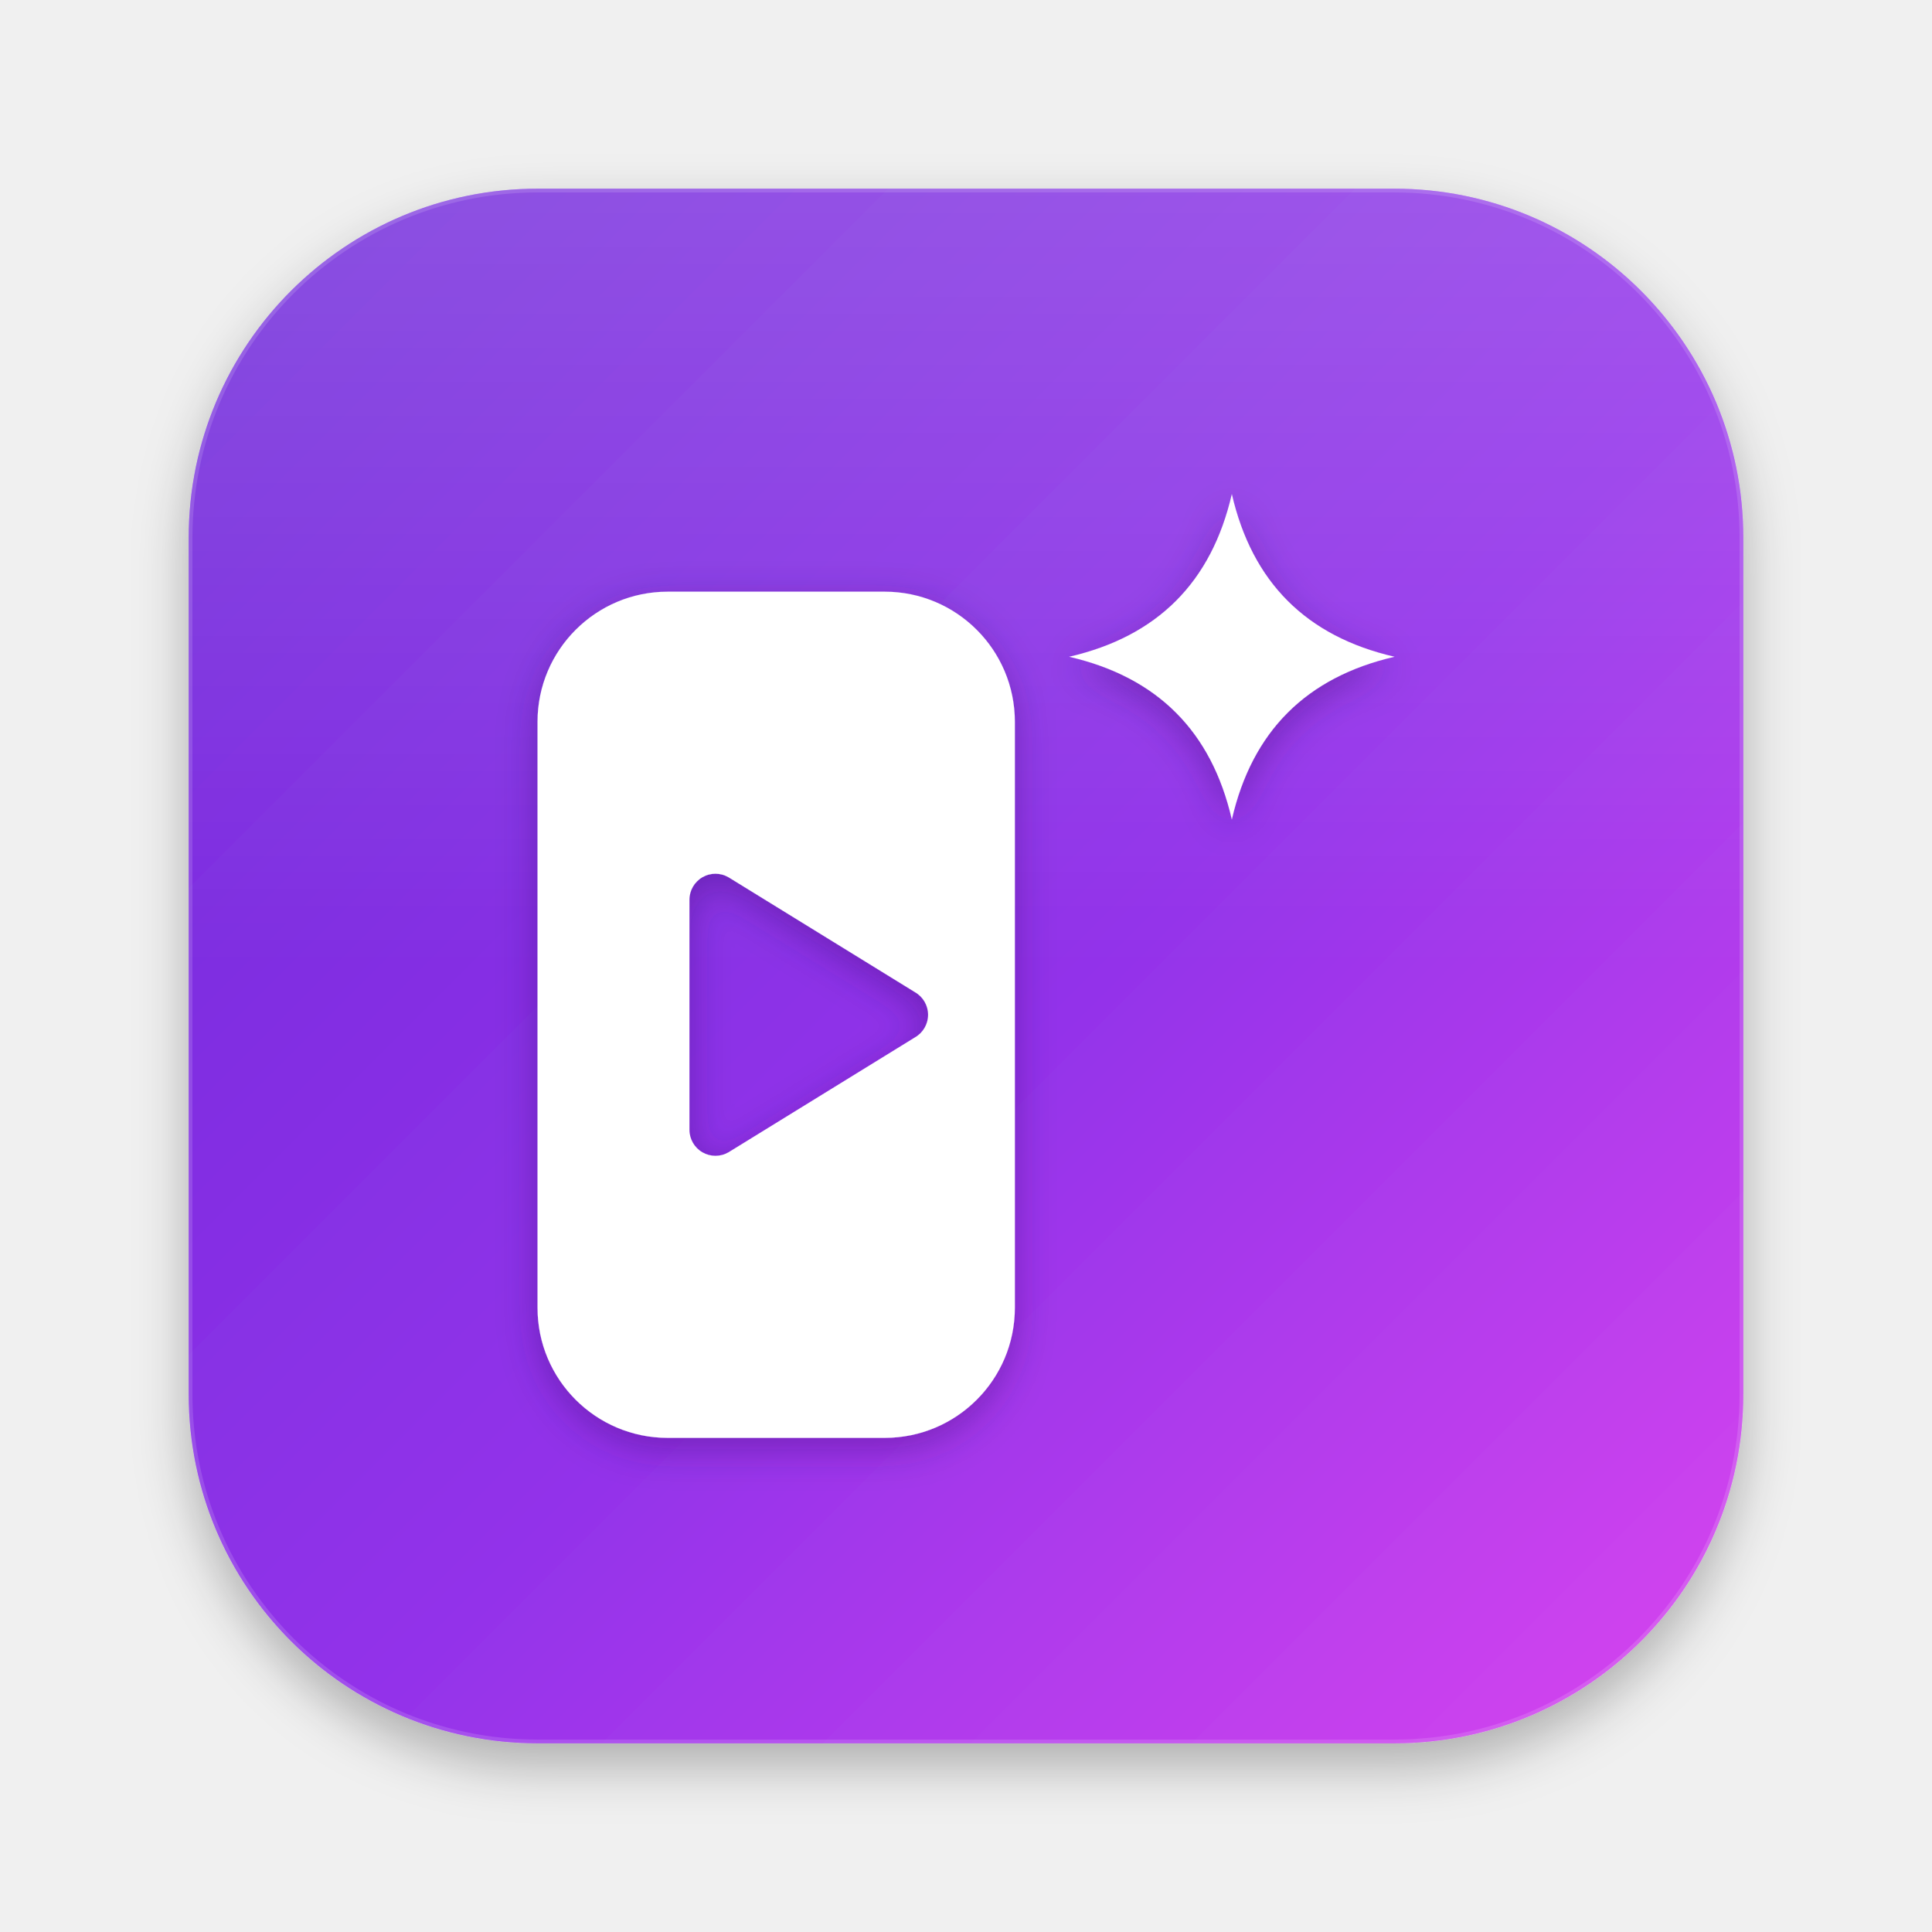
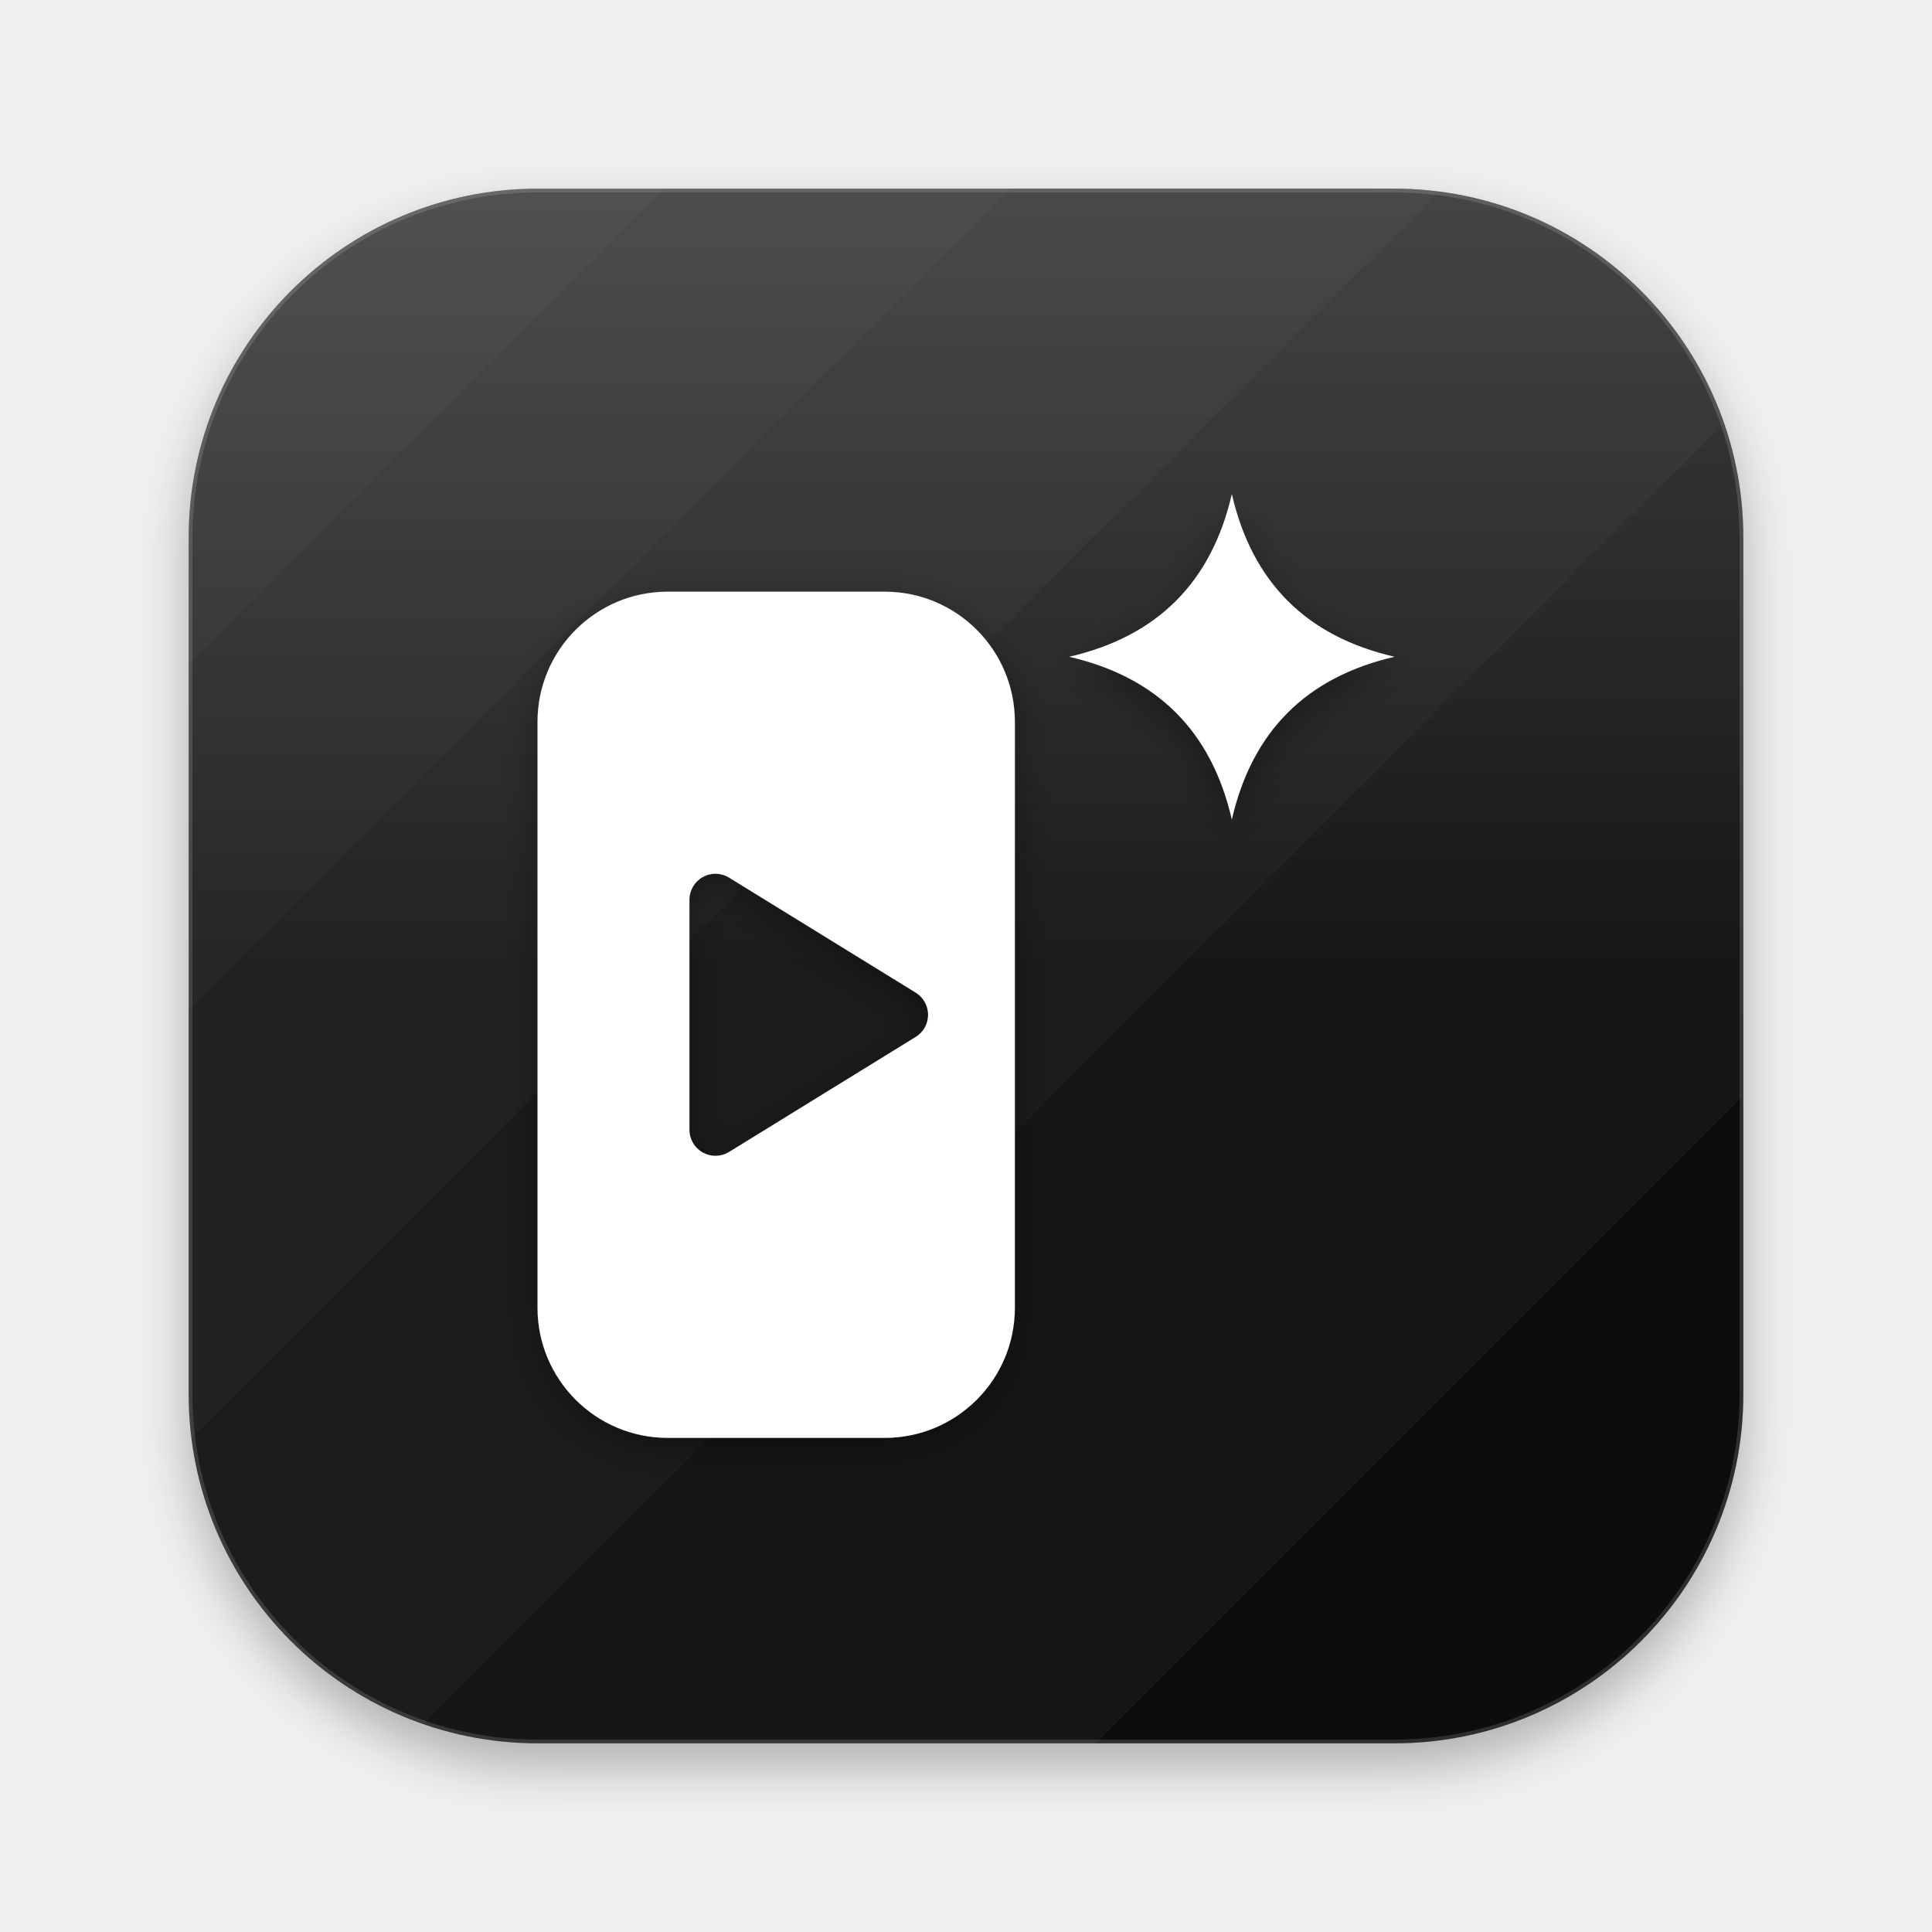
<svg xmlns="http://www.w3.org/2000/svg" width="1024" height="1024" viewBox="0 0 1024 1024">
  <defs>
    <linearGradient id="bg" x1="100" y1="100" x2="924" y2="924" gradientUnits="userSpaceOnUse">
-       <stop offset="0" stop-color="#6D28D9" />
-       <stop offset="0.55" stop-color="#9333EA" />
-       <stop offset="1" stop-color="#D946EF" />
+       <stop offset="0" stop-color="#2E2E2E" />
+       <stop offset="1" stop-color="#0A0A0A" />
    </linearGradient>
    <linearGradient id="gloss" x1="0" y1="100" x2="0" y2="924" gradientUnits="userSpaceOnUse">
      <stop offset="0" stop-color="#FFFFFF" stop-opacity="0.18" />
      <stop offset="0.5" stop-color="#FFFFFF" stop-opacity="0" />
    </linearGradient>
    <filter id="shadow" x="-10%" y="-10%" width="120%" height="125%">
      <feDropShadow dx="0" dy="12" stdDeviation="14" flood-color="#000000" flood-opacity="0.28" />
    </filter>
    <filter id="glyph" x="-10%" y="-10%" width="120%" height="125%">
-       <feDropShadow dx="0" dy="6" stdDeviation="10" flood-color="#3B0764" flood-opacity="0.35" />
+       <feDropShadow dx="0" dy="6" stdDeviation="10" flood-color="#000000" flood-opacity="0.35" />
    </filter>
  </defs>
  <g filter="url(#shadow)">
    <rect x="100" y="100" width="824" height="824" rx="185" fill="url(#bg)" />
  </g>
  <rect x="100" y="100" width="824" height="824" rx="185" fill="url(#gloss)" />
  <rect x="101" y="101" width="822" height="822" rx="184" fill="none" stroke="#FFFFFF" stroke-opacity="0.14" stroke-width="2" />
  <g filter="url(#glyph)" fill="#FFFFFF">
    <g transform="translate(215.9 244.6) scale(11.5)">
      <path fill-rule="evenodd" d="M12 6h10a6 6 0 0 1 6 6v27a6 6 0 0 1-6 6h-10a6 6 0 0 1-6-6v-27a6 6 0 0 1 6-6z M13 20.2v10.6a1.2 1.2 0 0 0 1.8 1.04l8.6-5.3a1.2 1.2 0 0 0 0-2.08l-8.6-5.3a1.2 1.2 0 0 0-1.8 1.04z" />
      <path d="M38 1.5Q39.4 7.6 45.5 9Q39.4 10.4 38 16.5Q36.6 10.4 30.5 9Q36.6 7.6 38 1.5Z" />
    </g>
  </g>
</svg>
